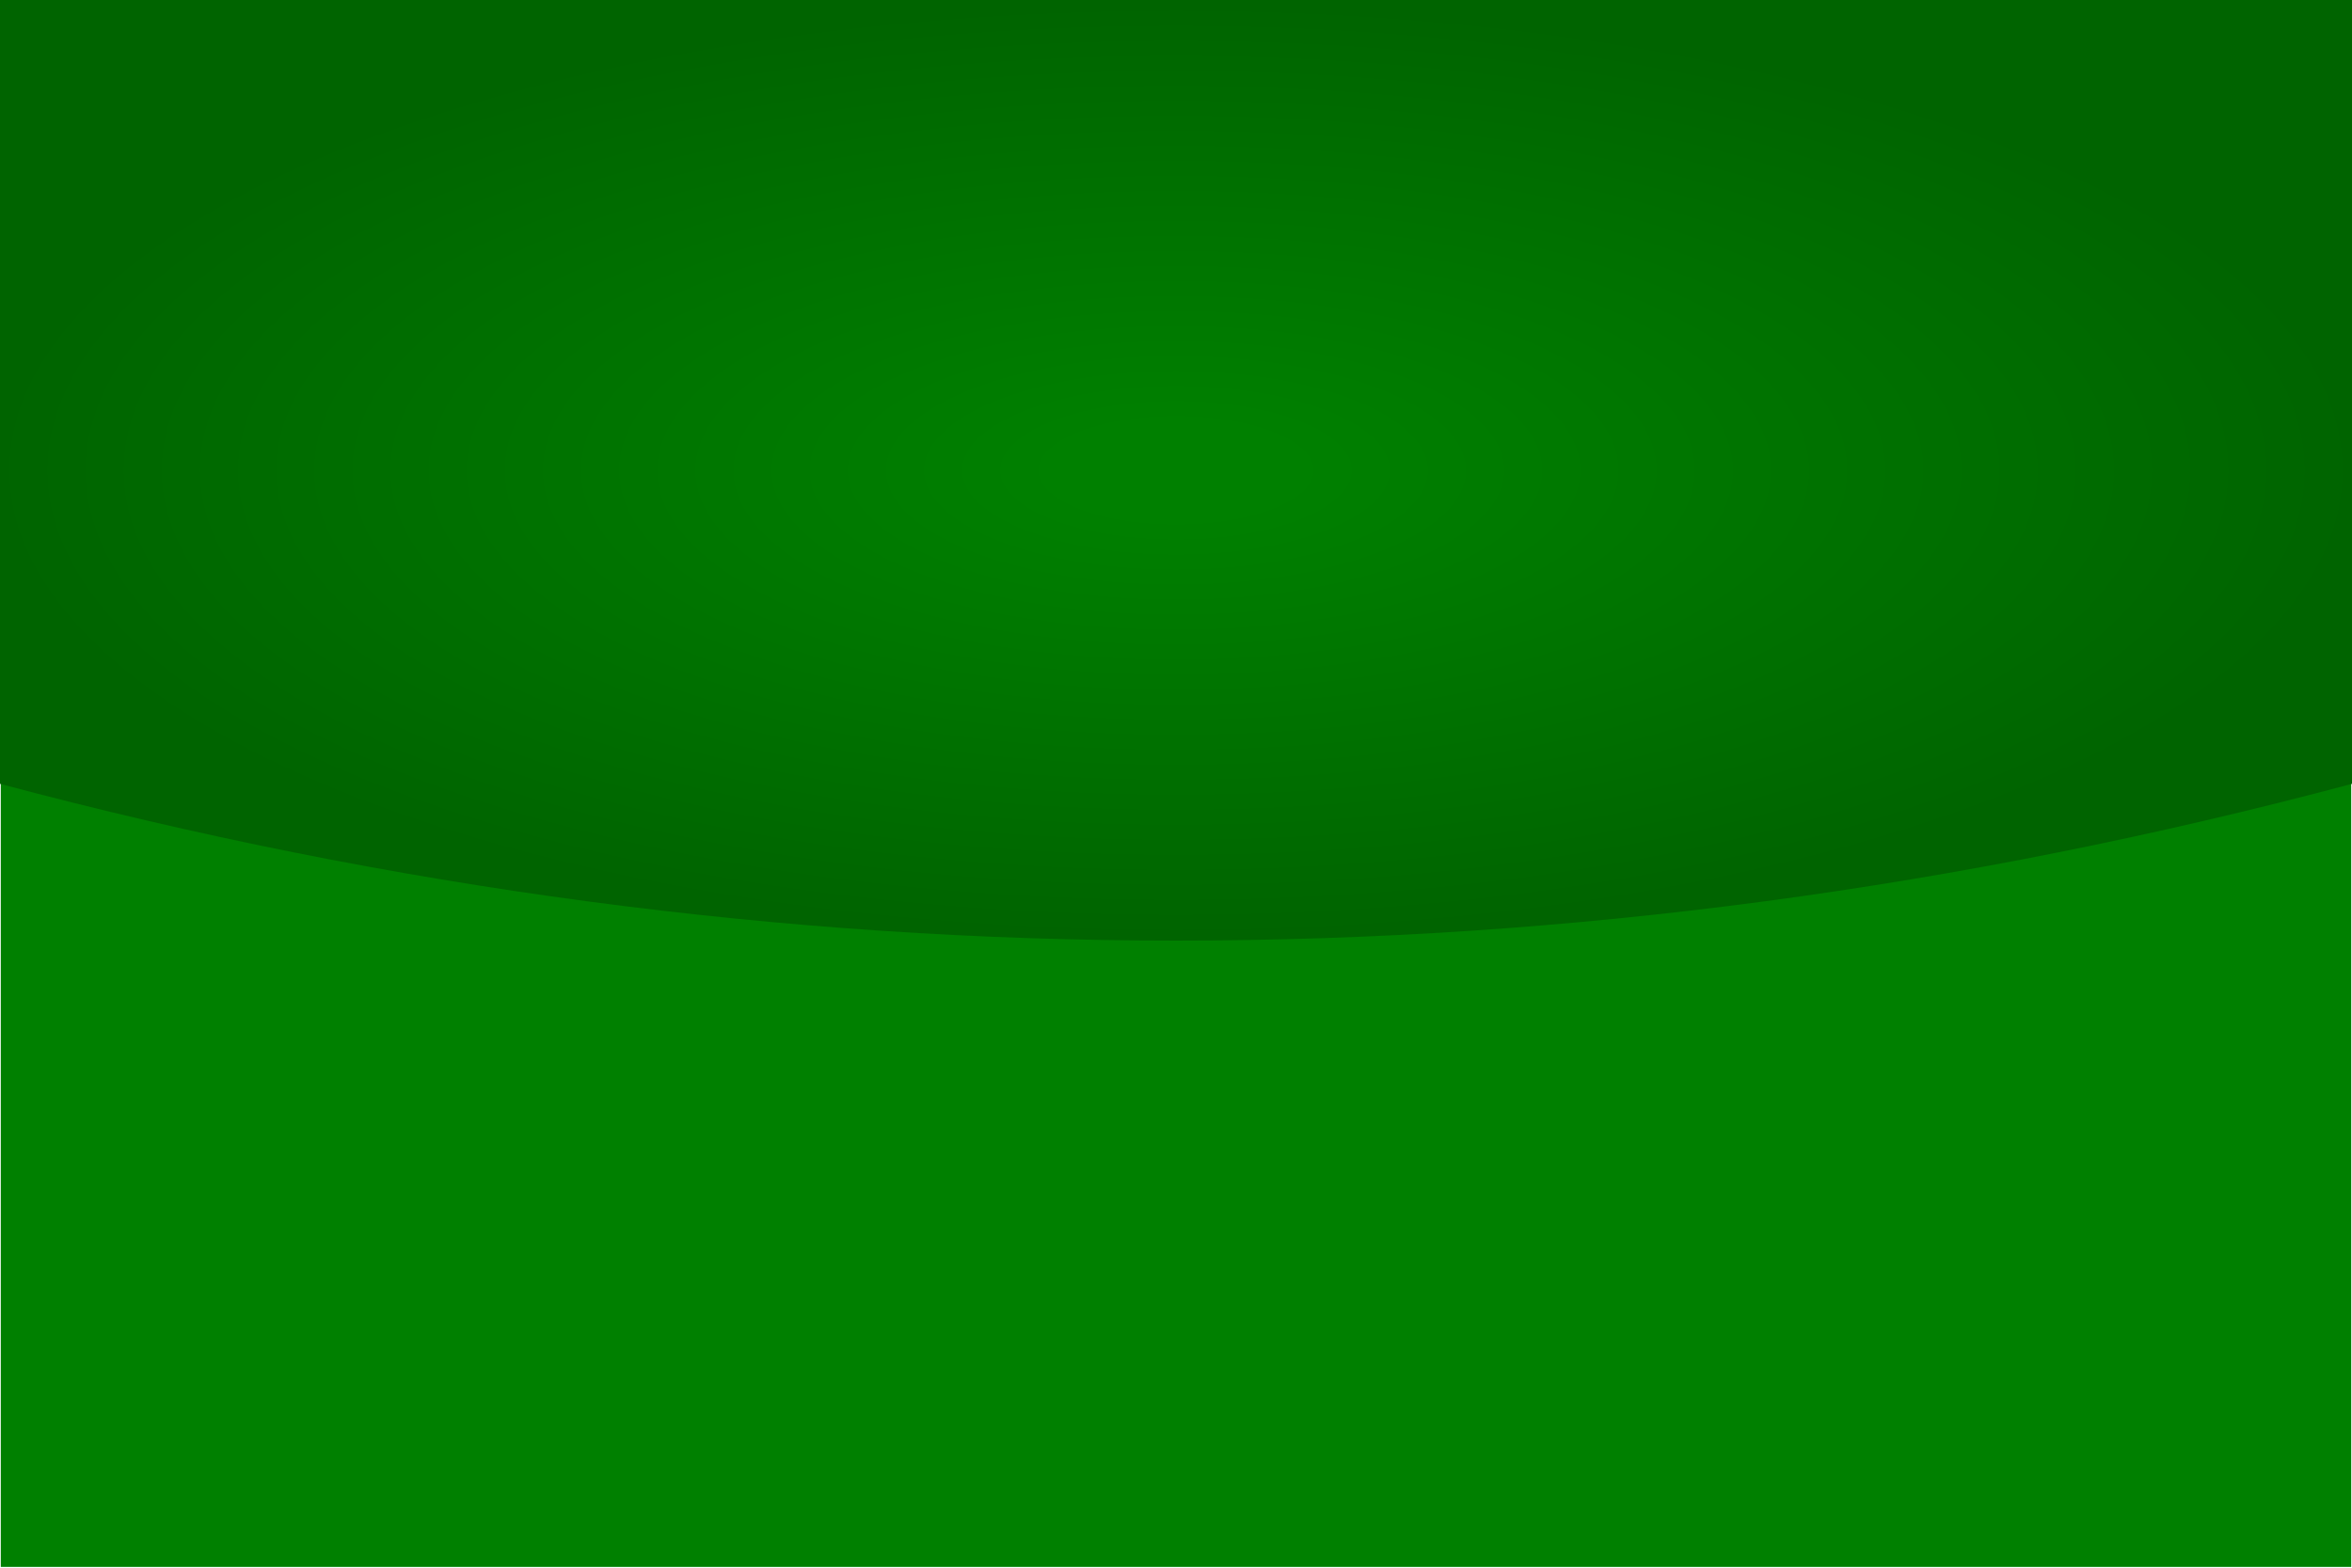
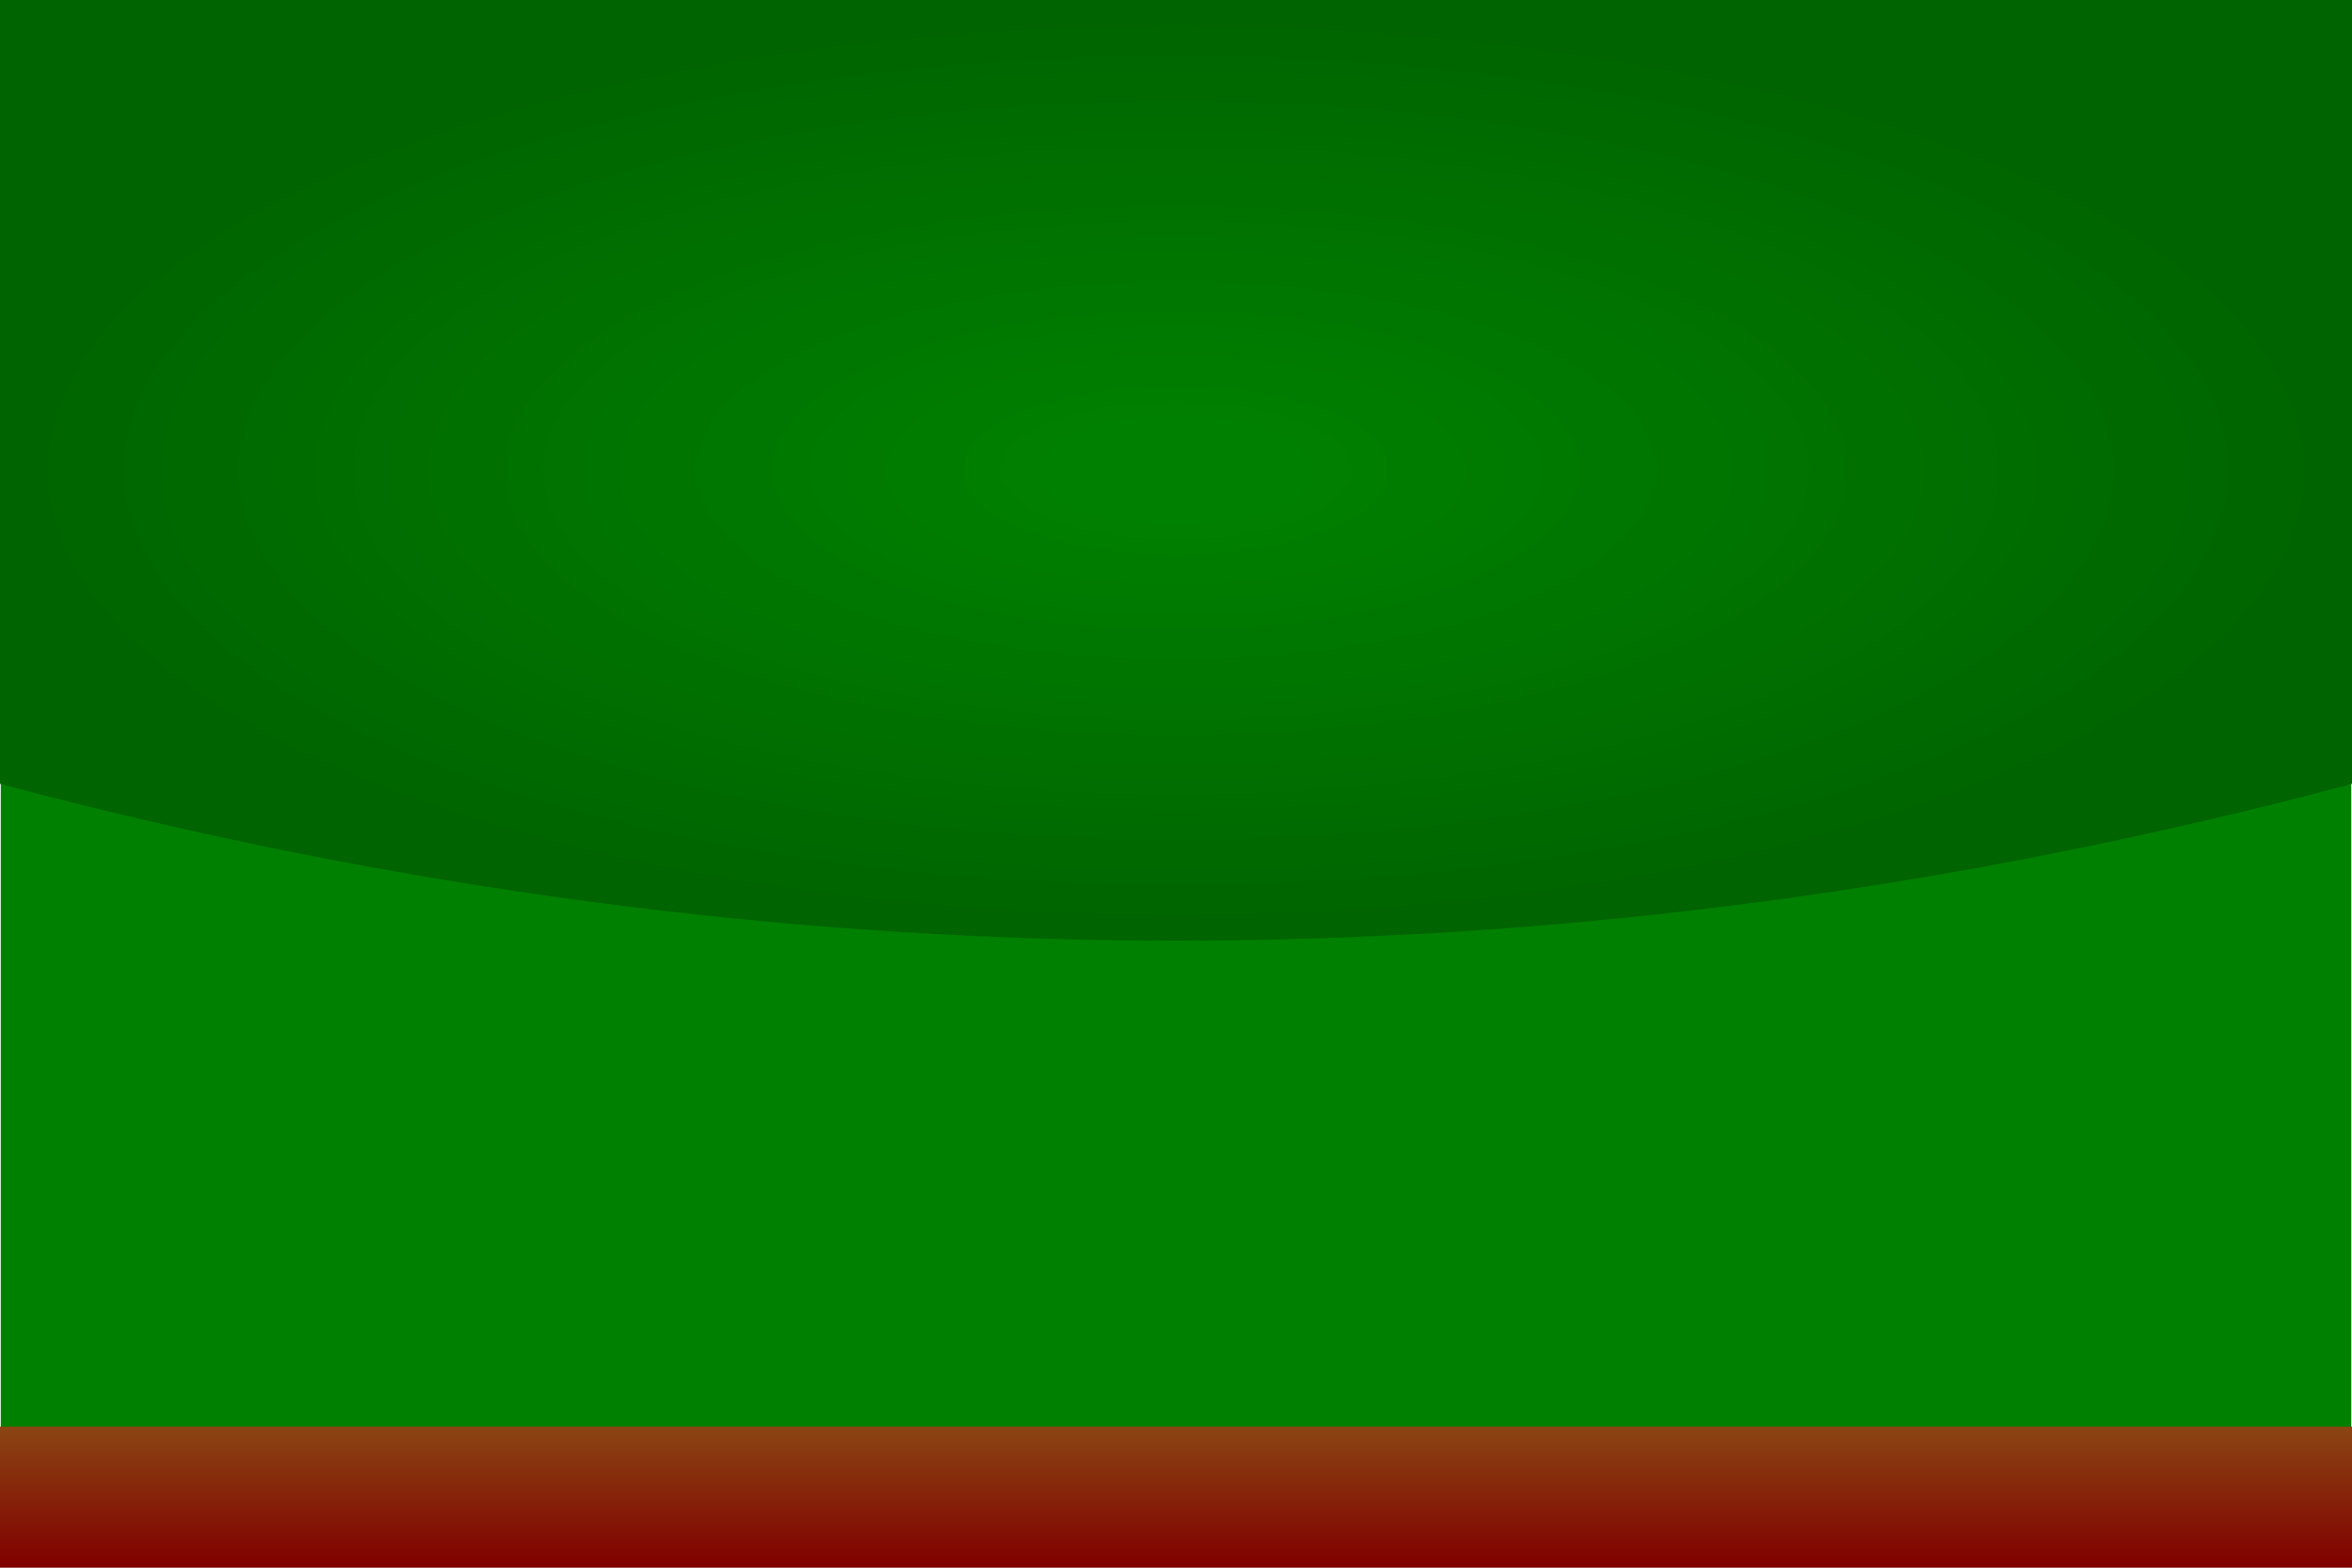
<svg xmlns="http://www.w3.org/2000/svg" width="100%" height="100%" viewBox="0 0 1500 1000" stroke="white" font-family="Helvetica, Arial, sans-serif" font-size="40" preserveAspectRatio="none">
-   <radialGradient id="gradient">
+   <radialGradient id="radialgradient">
    <stop offset="10%" style="stop-color:green;stop-opacity:1" />
    <stop offset="100%" style="stop-color:darkgreen;stop-opacity:1" />
  </radialGradient>
+   <linearGradient id="lineargradient" x1="0%" y1="0%" x2="0%" y2="100%">
+     <stop offset="0%" style="stop-color:saddlebrown;stop-opacity:1" />
+     <stop offset="100%" style="stop-color:maroon;stop-opacity:1" />
+   </linearGradient>
  <rect height="100%" width="100%" fill="green" />
-   <path d="M0 0 L0 500 Q750 700 1500 500 L1500 0" stroke="none" fill="url(#gradient)" />
+   <path d="M0 0 L0 500 Q750 700 1500 500 L1500 0" stroke="none" fill="url(#radialgradient)" />
+   <rect x="0" y="910" height="90" width="100%" fill="url(#lineargradient)" stroke="none" />
</svg>
